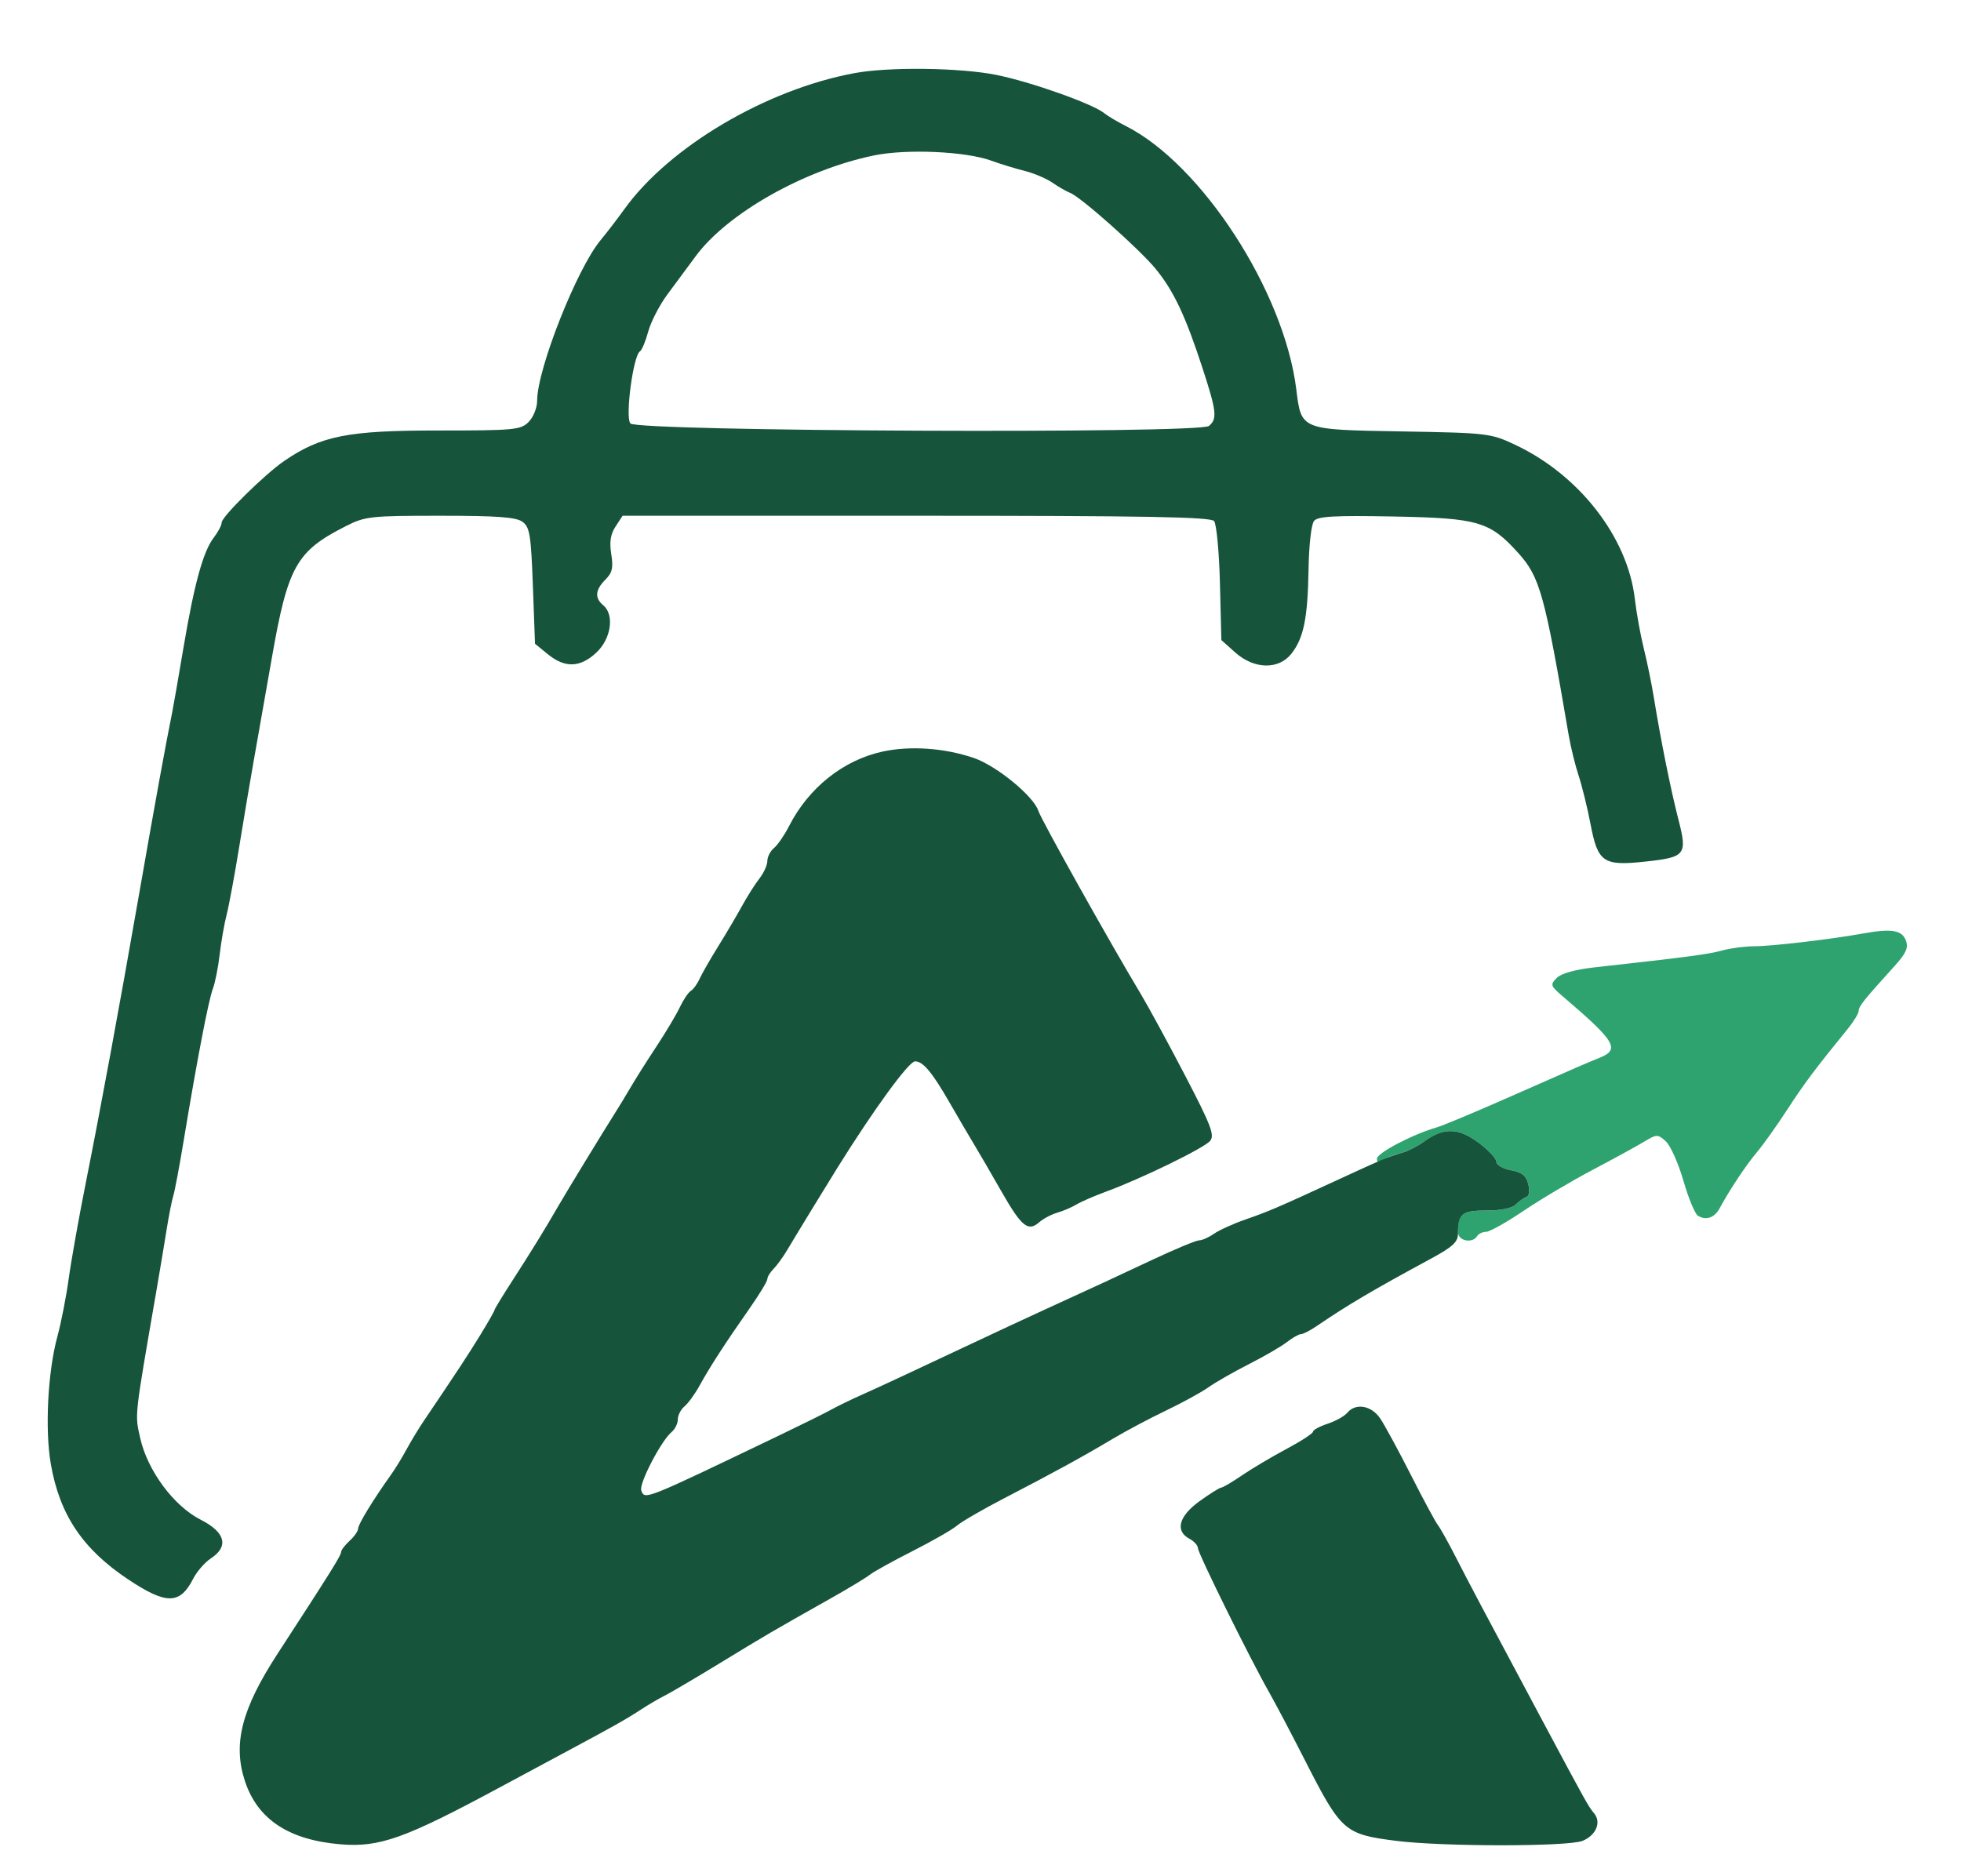
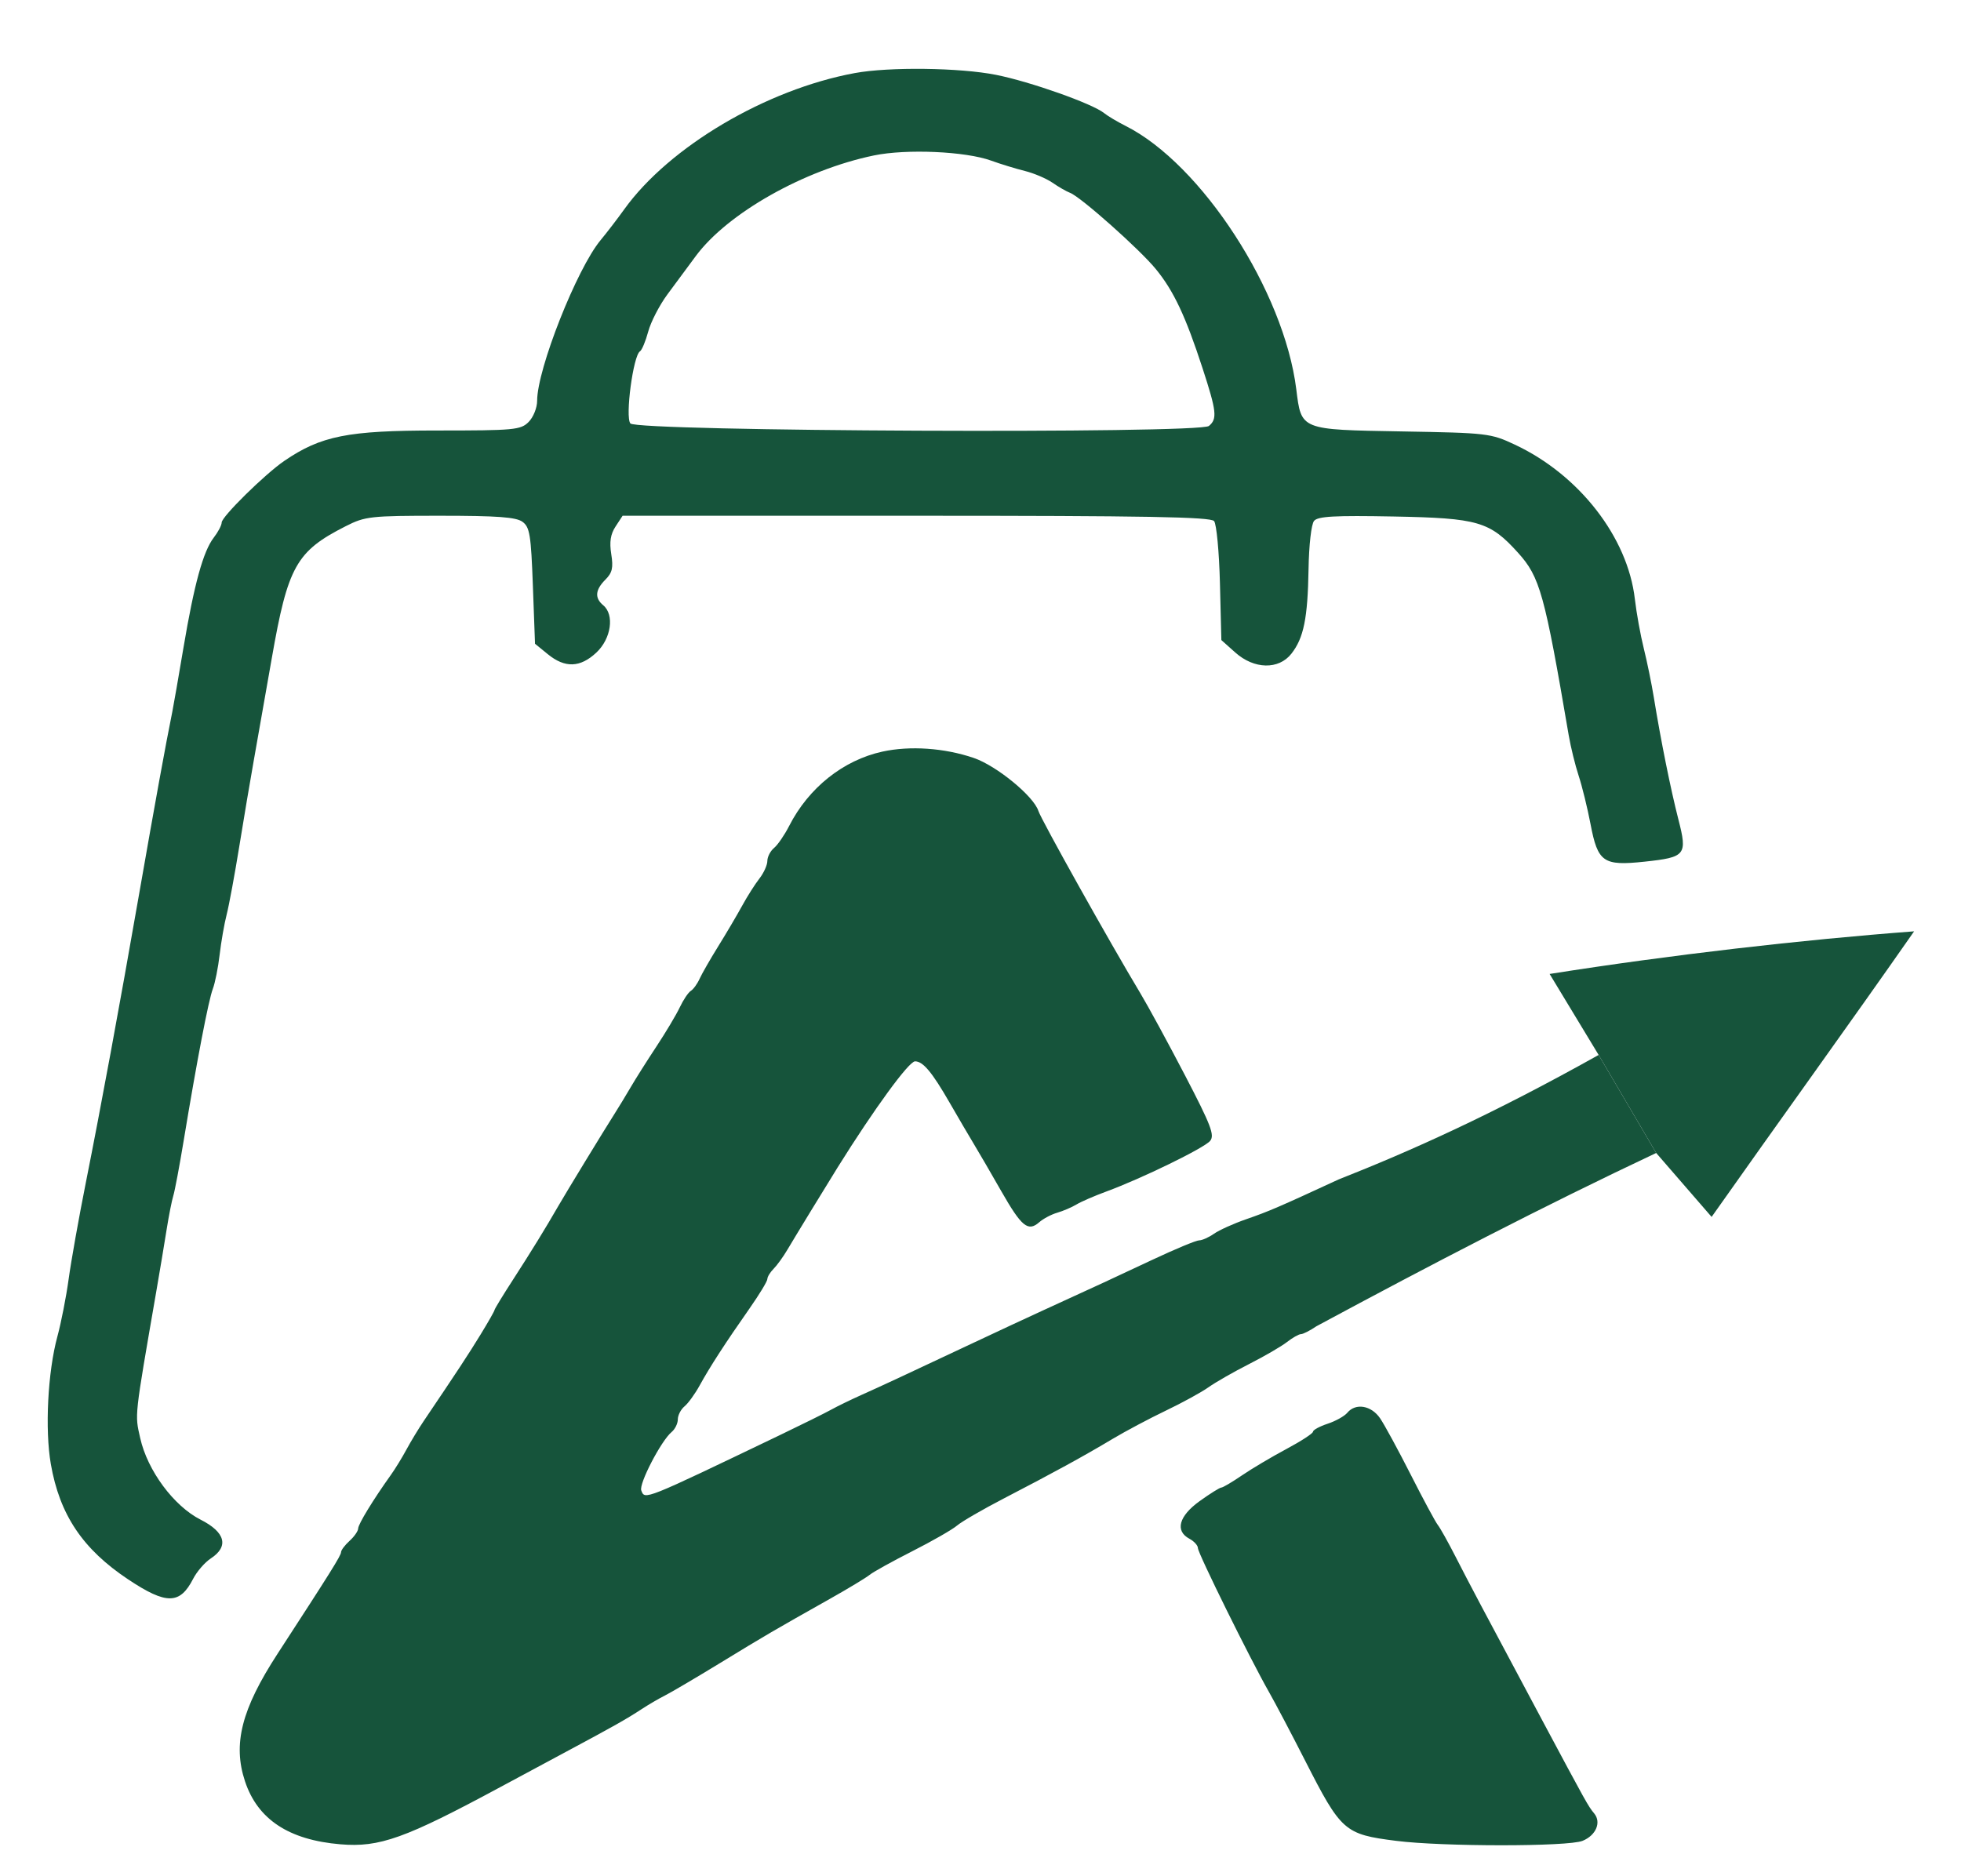
<svg xmlns="http://www.w3.org/2000/svg" viewBox="412 55 460 440" width="460" height="440">
  <g id="asan-icon">
-     <path id="icon-accent" d="M 849 274.009 C 841.429 275.380, 827.617 277, 823.448 277.006 C 821.277 277.009, 817.914 277.452, 815.975 277.990 C 812.761 278.883, 808.021 279.511, 786.160 281.937 C 781.475 282.457, 778.219 283.362, 777.160 284.439 C 775.611 286.013, 775.700 286.297, 778.500 288.684 C 790.964 299.315, 792.101 301.195, 787.250 303.152 C 784.061 304.438, 783.013 304.894, 765 312.834 C 757.575 316.107, 750.375 319.108, 749 319.502 C 743.404 321.107, 735 325.506, 735 326.831 C 735 327.820, 735.375 327.949, 736.250 327.260 C 736.938 326.719, 738.783 325.969, 740.350 325.594 C 741.918 325.218, 744.393 324.038, 745.850 322.969 C 750.597 319.490, 753.995 319.505, 758.750 323.026 C 761.087 324.757, 763 326.789, 763 327.541 C 763 328.307, 764.505 329.192, 766.416 329.550 C 769.015 330.038, 769.989 330.819, 770.491 332.820 C 770.887 334.398, 770.714 335.595, 770.058 335.814 C 769.456 336.015, 768.329 336.813, 767.554 337.589 C 766.684 338.459, 764.049 339, 760.678 339 C 755.011 339, 754 339.769, 754 344.082 C 754 346.129, 757.377 346.818, 758.500 345 C 758.840 344.450, 759.787 344, 760.604 344 C 761.422 344, 765.362 341.792, 769.361 339.094 C 773.359 336.396, 780.651 332.068, 785.565 329.477 C 790.479 326.887, 795.909 323.916, 797.630 322.876 C 800.620 321.070, 800.849 321.064, 802.735 322.743 C 803.821 323.709, 805.678 327.851, 806.863 331.946 C 808.048 336.042, 809.576 339.754, 810.259 340.195 C 812.131 341.406, 814.160 340.733, 815.368 338.500 C 817.744 334.110, 821.582 328.335, 824.123 325.327 C 825.597 323.583, 828.801 319.083, 831.243 315.327 C 835.276 309.126, 837.719 305.866, 845.448 296.363 C 846.852 294.637, 848 292.743, 848 292.153 C 848 291.109, 849.224 289.579, 856.395 281.663 C 859.125 278.650, 859.701 277.362, 859.078 275.663 C 858.175 273.202, 855.701 272.796, 849 274.009 " fill="#2EA36F" fill-rule="evenodd" />
-     <path id="icon-base" d="M 612.500 72.146 C 591.714 75.982, 568.971 89.430, 558.424 104.120 C 556.816 106.360, 554.321 109.612, 552.880 111.346 C 547.305 118.058, 538 141.612, 538 149.012 C 538 150.667, 537.108 152.892, 536 154 C 534.137 155.863, 532.667 156, 514.523 156 C 493.567 156, 487.307 157.246, 478.681 163.133 C 474.160 166.219, 464 176.219, 464 177.584 C 464 178.214, 463.169 179.803, 462.152 181.115 C 459.668 184.323, 457.557 191.994, 455.029 207 C 453.871 213.875, 452.696 220.625, 452.417 222 C 450.816 229.904, 448.469 242.796, 444.588 265 C 439.953 291.523, 435.739 314.350, 432.125 332.500 C 430.483 340.750, 428.674 350.903, 428.106 355.062 C 427.537 359.222, 426.346 365.297, 425.459 368.562 C 423.204 376.862, 422.512 390.374, 423.925 398.492 C 425.999 410.400, 431.412 418.461, 442.111 425.574 C 451.026 431.501, 454.203 431.464, 457.309 425.398 C 458.183 423.693, 460.046 421.545, 461.449 420.625 C 465.746 417.810, 464.872 414.476, 459.067 411.534 C 452.762 408.339, 446.593 400.009, 444.887 392.387 C 443.614 386.699, 443.476 387.961, 448.658 358 C 449.467 353.325, 450.557 346.800, 451.080 343.500 C 451.604 340.200, 452.313 336.609, 452.656 335.521 C 452.999 334.432, 454.100 328.582, 455.101 322.521 C 458.190 303.833, 460.919 289.618, 461.922 287.001 C 462.448 285.625, 463.167 282.025, 463.519 279 C 463.872 275.975, 464.615 271.724, 465.171 269.554 C 465.727 267.384, 467.060 260.184, 468.133 253.554 C 469.205 246.924, 470.727 237.900, 471.513 233.500 C 472.300 229.100, 474.202 218.300, 475.740 209.500 C 479.525 187.843, 481.488 184.333, 493.109 178.445 C 497.675 176.131, 498.864 176, 515.276 176 C 528.667 176, 533.060 176.323, 534.559 177.418 C 536.268 178.666, 536.560 180.465, 537 192.434 L 537.500 206.032 540.500 208.480 C 544.536 211.774, 548.088 211.655, 551.894 208.099 C 555.367 204.855, 556.182 199.226, 553.500 197 C 551.454 195.302, 551.617 193.383, 554.010 190.990 C 555.626 189.374, 555.896 188.200, 555.385 185.006 C 554.928 182.146, 555.212 180.326, 556.398 178.516 L 558.046 176 626.901 176 C 680.786 176, 695.981 176.272, 696.793 177.251 C 697.364 177.939, 697.982 184.502, 698.166 191.835 L 698.500 205.169 701.766 208.085 C 706.193 212.037, 711.941 212.161, 714.924 208.369 C 717.818 204.690, 718.760 200.051, 718.950 188.533 C 719.044 182.844, 719.600 177.982, 720.245 177.205 C 721.140 176.127, 725.029 175.913, 738.937 176.176 C 758.754 176.552, 761.463 177.342, 768.096 184.685 C 773.226 190.362, 774.314 194.283, 779.980 227.500 C 780.449 230.250, 781.499 234.525, 782.313 237 C 783.127 239.475, 784.382 244.588, 785.102 248.362 C 786.809 257.307, 788.082 258.190, 797.779 257.154 C 807.438 256.122, 807.854 255.601, 805.704 247.233 C 803.900 240.208, 801.571 228.642, 799.949 218.640 C 799.426 215.417, 798.365 210.242, 797.592 207.140 C 796.819 204.038, 795.874 198.810, 795.493 195.523 C 793.811 181.031, 782.435 166.395, 767.353 159.321 C 761.665 156.652, 760.919 156.565, 740.840 156.216 C 716.938 155.801, 717.272 155.934, 716.072 146.308 C 713.205 123.320, 693.865 93.498, 676 84.518 C 674.075 83.550, 671.825 82.209, 671 81.537 C 668.293 79.333, 653.659 74.152, 645.643 72.560 C 637.123 70.868, 620.547 70.661, 612.500 72.146  M 617 91.469 C 600.642 94.855, 582.670 105.006, 575.218 115.068 C 573.413 117.506, 570.413 121.561, 568.552 124.079 C 566.692 126.598, 564.669 130.516, 564.057 132.787 C 563.446 135.058, 562.574 137.145, 562.120 137.426 C 560.535 138.406, 558.616 152.833, 559.870 154.344 C 561.434 156.228, 693.331 156.800, 695.581 154.933 C 697.580 153.274, 697.388 151.524, 694.096 141.417 C 690.114 129.191, 687.325 123.264, 683.151 118.154 C 679.342 113.490, 665.475 101.160, 663 100.235 C 662.175 99.927, 660.330 98.865, 658.900 97.876 C 657.470 96.887, 654.545 95.641, 652.400 95.108 C 650.255 94.574, 646.700 93.484, 644.500 92.685 C 638.492 90.503, 624.625 89.890, 617 91.469  M 618.987 231.336 C 609.803 233.348, 601.682 239.822, 597.116 248.772 C 596.033 250.896, 594.438 253.221, 593.573 253.939 C 592.708 254.657, 592 256.029, 592 256.988 C 592 257.946, 591.162 259.803, 590.137 261.115 C 589.113 262.427, 587.290 265.300, 586.087 267.500 C 584.884 269.700, 582.363 273.975, 580.486 277 C 578.608 280.025, 576.633 283.469, 576.097 284.653 C 575.562 285.837, 574.639 287.105, 574.047 287.471 C 573.454 287.837, 572.292 289.568, 571.464 291.318 C 570.636 293.068, 568.174 297.200, 565.993 300.500 C 563.812 303.800, 561.109 308.075, 559.986 310 C 558.863 311.925, 557.169 314.717, 556.222 316.204 C 553.735 320.110, 544.761 334.825, 542.998 337.890 C 539.980 343.137, 536.589 348.651, 532.343 355.218 C 529.954 358.912, 528 362.120, 528 362.347 C 528 362.573, 526.518 365.175, 524.708 368.129 C 521.788 372.893, 519.393 376.536, 511.343 388.464 C 510.157 390.221, 508.356 393.199, 507.342 395.080 C 506.328 396.961, 504.694 399.625, 503.711 401 C 499.542 406.834, 496.035 412.576, 496.018 413.595 C 496.008 414.197, 495.100 415.505, 494 416.500 C 492.900 417.495, 492 418.694, 492 419.164 C 492 419.929, 489.604 423.762, 477.099 443 C 468.652 455.996, 466.568 464.173, 469.473 472.918 C 472.440 481.852, 479.754 486.677, 491.869 487.692 C 501.043 488.461, 507.008 486.322, 529.500 474.195 C 533.350 472.119, 540.249 468.413, 544.830 465.960 C 555.919 460.023, 558.934 458.321, 562.500 455.986 C 564.150 454.905, 566.625 453.459, 568 452.771 C 569.375 452.083, 575.225 448.636, 581 445.110 C 591.791 438.522, 593.338 437.617, 606.687 430.099 C 610.984 427.679, 615.175 425.146, 616 424.471 C 616.825 423.796, 621.325 421.303, 626 418.931 C 630.675 416.559, 635.400 413.850, 636.500 412.910 C 637.600 411.970, 642.550 409.102, 647.500 406.537 C 659.194 400.476, 666.216 396.631, 673 392.573 C 676.025 390.764, 681.650 387.777, 685.500 385.935 C 689.350 384.092, 693.850 381.626, 695.500 380.453 C 697.150 379.280, 701.425 376.836, 705 375.021 C 708.575 373.206, 712.573 370.884, 713.885 369.861 C 715.197 368.837, 716.677 368, 717.175 368 C 717.673 368, 719.300 367.170, 720.790 366.156 C 728.323 361.031, 733.840 357.776, 747.750 350.248 C 752.686 347.577, 754 346.372, 754 344.515 C 754 339.735, 754.890 339, 760.678 339 C 764.049 339, 766.684 338.459, 767.554 337.589 C 768.329 336.813, 769.456 336.015, 770.058 335.814 C 770.714 335.595, 770.887 334.398, 770.491 332.820 C 769.989 330.819, 769.015 330.038, 766.416 329.550 C 764.505 329.192, 763 328.307, 763 327.541 C 763 326.789, 761.087 324.757, 758.750 323.026 C 754.032 319.532, 750.597 319.491, 745.981 322.873 C 744.595 323.888, 742.345 325.035, 740.981 325.422 C 737.790 326.327, 736.265 326.967, 726 331.710 C 711.797 338.273, 709.700 339.175, 704.242 341.071 C 701.350 342.076, 697.988 343.596, 696.770 344.449 C 695.552 345.302, 693.983 346, 693.284 346 C 692.585 346, 687.622 348.065, 682.256 350.589 C 672.920 354.981, 670.031 356.318, 656.500 362.509 C 653.200 364.019, 645.775 367.479, 640 370.198 C 623.733 377.857, 618.863 380.124, 614 382.301 C 611.525 383.409, 608.375 384.943, 607 385.709 C 605.625 386.475, 600.225 389.153, 595 391.661 C 562.786 407.119, 563.290 406.918, 562.428 404.673 C 561.833 403.123, 567.090 393, 569.550 390.959 C 570.347 390.297, 571 388.965, 571 388 C 571 387.035, 571.708 385.657, 572.573 384.939 C 573.438 384.221, 575.029 382.029, 576.107 380.067 C 578.520 375.677, 582.181 370.021, 587.750 362.082 C 590.087 358.749, 592 355.600, 592 355.083 C 592 354.566, 592.655 353.488, 593.456 352.687 C 594.256 351.887, 595.719 349.863, 596.706 348.190 C 598.332 345.433, 606 332.869, 608.490 328.882 C 617.095 315.101, 625.197 304, 626.648 304 C 628.514 304, 630.622 306.516, 634.730 313.649 C 636.803 317.250, 639.400 321.681, 640.500 323.497 C 641.600 325.312, 644.474 330.255, 646.886 334.482 C 651.640 342.811, 653.157 344.048, 655.787 341.740 C 656.729 340.913, 658.625 339.911, 660 339.514 C 661.375 339.117, 663.400 338.250, 664.500 337.587 C 665.600 336.924, 668.750 335.557, 671.500 334.548 C 679.762 331.517, 694.470 324.343, 695.862 322.666 C 696.967 321.335, 696.076 319.010, 689.978 307.299 C 686.026 299.710, 681.302 291.025, 679.482 288 C 672.449 276.314, 656.235 247.316, 655.581 245.256 C 654.483 241.794, 645.767 234.649, 640.415 232.822 C 633.545 230.477, 625.465 229.916, 618.987 231.336  M 728.042 386.449 C 727.381 387.246, 725.301 388.406, 723.420 389.026 C 721.539 389.647, 720 390.484, 720 390.886 C 720 391.288, 717.188 393.119, 713.750 394.954 C 710.313 396.789, 705.619 399.575, 703.320 401.145 C 701.021 402.715, 698.844 404, 698.483 404 C 698.122 404, 695.841 405.426, 693.413 407.170 C 688.531 410.676, 687.576 414.168, 691 416 C 692.100 416.589, 693 417.580, 693 418.202 C 693 419.393, 705.304 444.308, 709.692 452 C 711.103 454.475, 714.895 461.675, 718.118 468 C 726.617 484.682, 727.361 485.338, 739.500 486.880 C 750.380 488.262, 779.795 488.263, 783.217 486.882 C 786.385 485.603, 787.687 482.533, 785.950 480.440 C 784.553 478.757, 784.206 478.134, 773.601 458.284 C 759.522 431.930, 756.699 426.601, 753.472 420.281 C 751.726 416.861, 749.840 413.486, 749.280 412.781 C 748.721 412.077, 745.867 406.775, 742.938 401 C 740.009 395.225, 736.769 389.262, 735.738 387.750 C 733.671 384.718, 729.995 384.096, 728.042 386.449" fill="#16543B" fill-rule="evenodd" />
+     <path id="icon-accent" d="M 861.0 273.5 C 834.5 275.5, 804.0 279.0, 775.5 283.5 L 787.0 302.5 L 800.5 325.5 L 813.5 340.5 C 829.0 318.5, 846.0 295.0, 861.0 273.5 Z" fill="#16543B" fill-rule="evenodd" />
+     <path id="icon-base" d="M 612.500 72.146 C 591.714 75.982, 568.971 89.430, 558.424 104.120 C 556.816 106.360, 554.321 109.612, 552.880 111.346 C 547.305 118.058, 538 141.612, 538 149.012 C 538 150.667, 537.108 152.892, 536 154 C 534.137 155.863, 532.667 156, 514.523 156 C 493.567 156, 487.307 157.246, 478.681 163.133 C 474.160 166.219, 464 176.219, 464 177.584 C 464 178.214, 463.169 179.803, 462.152 181.115 C 459.668 184.323, 457.557 191.994, 455.029 207 C 453.871 213.875, 452.696 220.625, 452.417 222 C 450.816 229.904, 448.469 242.796, 444.588 265 C 439.953 291.523, 435.739 314.350, 432.125 332.500 C 430.483 340.750, 428.674 350.903, 428.106 355.062 C 427.537 359.222, 426.346 365.297, 425.459 368.562 C 423.204 376.862, 422.512 390.374, 423.925 398.492 C 425.999 410.400, 431.412 418.461, 442.111 425.574 C 451.026 431.501, 454.203 431.464, 457.309 425.398 C 458.183 423.693, 460.046 421.545, 461.449 420.625 C 465.746 417.810, 464.872 414.476, 459.067 411.534 C 452.762 408.339, 446.593 400.009, 444.887 392.387 C 443.614 386.699, 443.476 387.961, 448.658 358 C 449.467 353.325, 450.557 346.800, 451.080 343.500 C 451.604 340.200, 452.313 336.609, 452.656 335.521 C 452.999 334.432, 454.100 328.582, 455.101 322.521 C 458.190 303.833, 460.919 289.618, 461.922 287.001 C 462.448 285.625, 463.167 282.025, 463.519 279 C 463.872 275.975, 464.615 271.724, 465.171 269.554 C 465.727 267.384, 467.060 260.184, 468.133 253.554 C 469.205 246.924, 470.727 237.900, 471.513 233.500 C 472.300 229.100, 474.202 218.300, 475.740 209.500 C 479.525 187.843, 481.488 184.333, 493.109 178.445 C 497.675 176.131, 498.864 176, 515.276 176 C 528.667 176, 533.060 176.323, 534.559 177.418 C 536.268 178.666, 536.560 180.465, 537 192.434 L 537.500 206.032 540.500 208.480 C 544.536 211.774, 548.088 211.655, 551.894 208.099 C 555.367 204.855, 556.182 199.226, 553.500 197 C 551.454 195.302, 551.617 193.383, 554.010 190.990 C 555.626 189.374, 555.896 188.200, 555.385 185.006 C 554.928 182.146, 555.212 180.326, 556.398 178.516 L 558.046 176 626.901 176 C 680.786 176, 695.981 176.272, 696.793 177.251 C 697.364 177.939, 697.982 184.502, 698.166 191.835 L 698.500 205.169 701.766 208.085 C 706.193 212.037, 711.941 212.161, 714.924 208.369 C 717.818 204.690, 718.760 200.051, 718.950 188.533 C 719.044 182.844, 719.600 177.982, 720.245 177.205 C 721.140 176.127, 725.029 175.913, 738.937 176.176 C 758.754 176.552, 761.463 177.342, 768.096 184.685 C 773.226 190.362, 774.314 194.283, 779.980 227.500 C 780.449 230.250, 781.499 234.525, 782.313 237 C 783.127 239.475, 784.382 244.588, 785.102 248.362 C 786.809 257.307, 788.082 258.190, 797.779 257.154 C 807.438 256.122, 807.854 255.601, 805.704 247.233 C 803.900 240.208, 801.571 228.642, 799.949 218.640 C 799.426 215.417, 798.365 210.242, 797.592 207.140 C 796.819 204.038, 795.874 198.810, 795.493 195.523 C 793.811 181.031, 782.435 166.395, 767.353 159.321 C 761.665 156.652, 760.919 156.565, 740.840 156.216 C 716.938 155.801, 717.272 155.934, 716.072 146.308 C 713.205 123.320, 693.865 93.498, 676 84.518 C 674.075 83.550, 671.825 82.209, 671 81.537 C 668.293 79.333, 653.659 74.152, 645.643 72.560 C 637.123 70.868, 620.547 70.661, 612.500 72.146 M 617 91.469 C 600.642 94.855, 582.670 105.006, 575.218 115.068 C 573.413 117.506, 570.413 121.561, 568.552 124.079 C 566.692 126.598, 564.669 130.516, 564.057 132.787 C 563.446 135.058, 562.574 137.145, 562.120 137.426 C 560.535 138.406, 558.616 152.833, 559.870 154.344 C 561.434 156.228, 693.331 156.800, 695.581 154.933 C 697.580 153.274, 697.388 151.524, 694.096 141.417 C 690.114 129.191, 687.325 123.264, 683.151 118.154 C 679.342 113.490, 665.475 101.160, 663 100.235 C 662.175 99.927, 660.330 98.865, 658.900 97.876 C 657.470 96.887, 654.545 95.641, 652.400 95.108 C 650.255 94.574, 646.700 93.484, 644.500 92.685 C 638.492 90.503, 624.625 89.890, 617 91.469 M 618.987 231.336 C 609.803 233.348, 601.682 239.822, 597.116 248.772 C 596.033 250.896, 594.438 253.221, 593.573 253.939 C 592.708 254.657, 592 256.029, 592 256.988 C 592 257.946, 591.162 259.803, 590.137 261.115 C 589.113 262.427, 587.290 265.300, 586.087 267.500 C 584.884 269.700, 582.363 273.975, 580.486 277 C 578.608 280.025, 576.633 283.469, 576.097 284.653 C 575.562 285.837, 574.639 287.105, 574.047 287.471 C 573.454 287.837, 572.292 289.568, 571.464 291.318 C 570.636 293.068, 568.174 297.200, 565.993 300.500 C 563.812 303.800, 561.109 308.075, 559.986 310 C 558.863 311.925, 557.169 314.717, 556.222 316.204 C 553.735 320.110, 544.761 334.825, 542.998 337.890 C 539.980 343.137, 536.589 348.651, 532.343 355.218 C 529.954 358.912, 528 362.120, 528 362.347 C 528 362.573, 526.518 365.175, 524.708 368.129 C 521.788 372.893, 519.393 376.536, 511.343 388.464 C 510.157 390.221, 508.356 393.199, 507.342 395.080 C 506.328 396.961, 504.694 399.625, 503.711 401 C 499.542 406.834, 496.035 412.576, 496.018 413.595 C 496.008 414.197, 495.100 415.505, 494 416.500 C 492.900 417.495, 492 418.694, 492 419.164 C 492 419.929, 489.604 423.762, 477.099 443 C 468.652 455.996, 466.568 464.173, 469.473 472.918 C 472.440 481.852, 479.754 486.677, 491.869 487.692 C 501.043 488.461, 507.008 486.322, 529.500 474.195 C 533.350 472.119, 540.249 468.413, 544.830 465.960 C 555.919 460.023, 558.934 458.321, 562.500 455.986 C 564.150 454.905, 566.625 453.459, 568 452.771 C 569.375 452.083, 575.225 448.636, 581 445.110 C 591.791 438.522, 593.338 437.617, 606.687 430.099 C 610.984 427.679, 615.175 425.146, 616 424.471 C 616.825 423.796, 621.325 421.303, 626 418.931 C 630.675 416.559, 635.400 413.850, 636.500 412.910 C 637.600 411.970, 642.550 409.102, 647.500 406.537 C 659.194 400.476, 666.216 396.631, 673 392.573 C 676.025 390.764, 681.650 387.777, 685.500 385.935 C 689.350 384.092, 693.850 381.626, 695.500 380.453 C 697.150 379.280, 701.425 376.836, 705 375.021 C 708.575 373.206, 712.573 370.884, 713.885 369.861 C 715.197 368.837, 716.677 368, 717.175 368 C 717.673 368, 719.300 367.170, 720.790 366.156 C 748.0 351.5, 774.0 338.0, 800.5 325.5 L 787.0 302.5 C 762.0 316.5, 743.0 325.0, 726 331.710 C 711.797 338.273, 709.700 339.175, 704.242 341.071 C 701.350 342.076, 697.988 343.596, 696.770 344.449 C 695.552 345.302, 693.983 346, 693.284 346 C 692.585 346, 687.622 348.065, 682.256 350.589 C 672.920 354.981, 670.031 356.318, 656.500 362.509 C 653.200 364.019, 645.775 367.479, 640 370.198 C 623.733 377.857, 618.863 380.124, 614 382.301 C 611.525 383.409, 608.375 384.943, 607 385.709 C 605.625 386.475, 600.225 389.153, 595 391.661 C 562.786 407.119, 563.290 406.918, 562.428 404.673 C 561.833 403.123, 567.090 393, 569.550 390.959 C 570.347 390.297, 571 388.965, 571 388 C 571 387.035, 571.708 385.657, 572.573 384.939 C 573.438 384.221, 575.029 382.029, 576.107 380.067 C 578.520 375.677, 582.181 370.021, 587.750 362.082 C 590.087 358.749, 592 355.600, 592 355.083 C 592 354.566, 592.655 353.488, 593.456 352.687 C 594.256 351.887, 595.719 349.863, 596.706 348.190 C 598.332 345.433, 606 332.869, 608.490 328.882 C 617.095 315.101, 625.197 304, 626.648 304 C 628.514 304, 630.622 306.516, 634.730 313.649 C 636.803 317.250, 639.400 321.681, 640.500 323.497 C 641.600 325.312, 644.474 330.255, 646.886 334.482 C 651.640 342.811, 653.157 344.048, 655.787 341.740 C 656.729 340.913, 658.625 339.911, 660 339.514 C 661.375 339.117, 663.400 338.250, 664.500 337.587 C 665.600 336.924, 668.750 335.557, 671.500 334.548 C 679.762 331.517, 694.470 324.343, 695.862 322.666 C 696.967 321.335, 696.076 319.010, 689.978 307.299 C 686.026 299.710, 681.302 291.025, 679.482 288 C 672.449 276.314, 656.235 247.316, 655.581 245.256 C 654.483 241.794, 645.767 234.649, 640.415 232.822 C 633.545 230.477, 625.465 229.916, 618.987 231.336 M 728.042 386.449 C 727.381 387.246, 725.301 388.406, 723.420 389.026 C 721.539 389.647, 720 390.484, 720 390.886 C 720 391.288, 717.188 393.119, 713.750 394.954 C 710.313 396.789, 705.619 399.575, 703.320 401.145 C 701.021 402.715, 698.844 404, 698.483 404 C 698.122 404, 695.841 405.426, 693.413 407.170 C 688.531 410.676, 687.576 414.168, 691 416 C 692.100 416.589, 693 417.580, 693 418.202 C 693 419.393, 705.304 444.308, 709.692 452 C 711.103 454.475, 714.895 461.675, 718.118 468 C 726.617 484.682, 727.361 485.338, 739.500 486.880 C 750.380 488.262, 779.795 488.263, 783.217 486.882 C 786.385 485.603, 787.687 482.533, 785.950 480.440 C 784.553 478.757, 784.206 478.134, 773.601 458.284 C 759.522 431.930, 756.699 426.601, 753.472 420.281 C 751.726 416.861, 749.840 413.486, 749.280 412.781 C 748.721 412.077, 745.867 406.775, 742.938 401 C 740.009 395.225, 736.769 389.262, 735.738 387.750 C 733.671 384.718, 729.995 384.096, 728.042 386.449" fill="#16543B" fill-rule="evenodd" />
  </g>
</svg>
